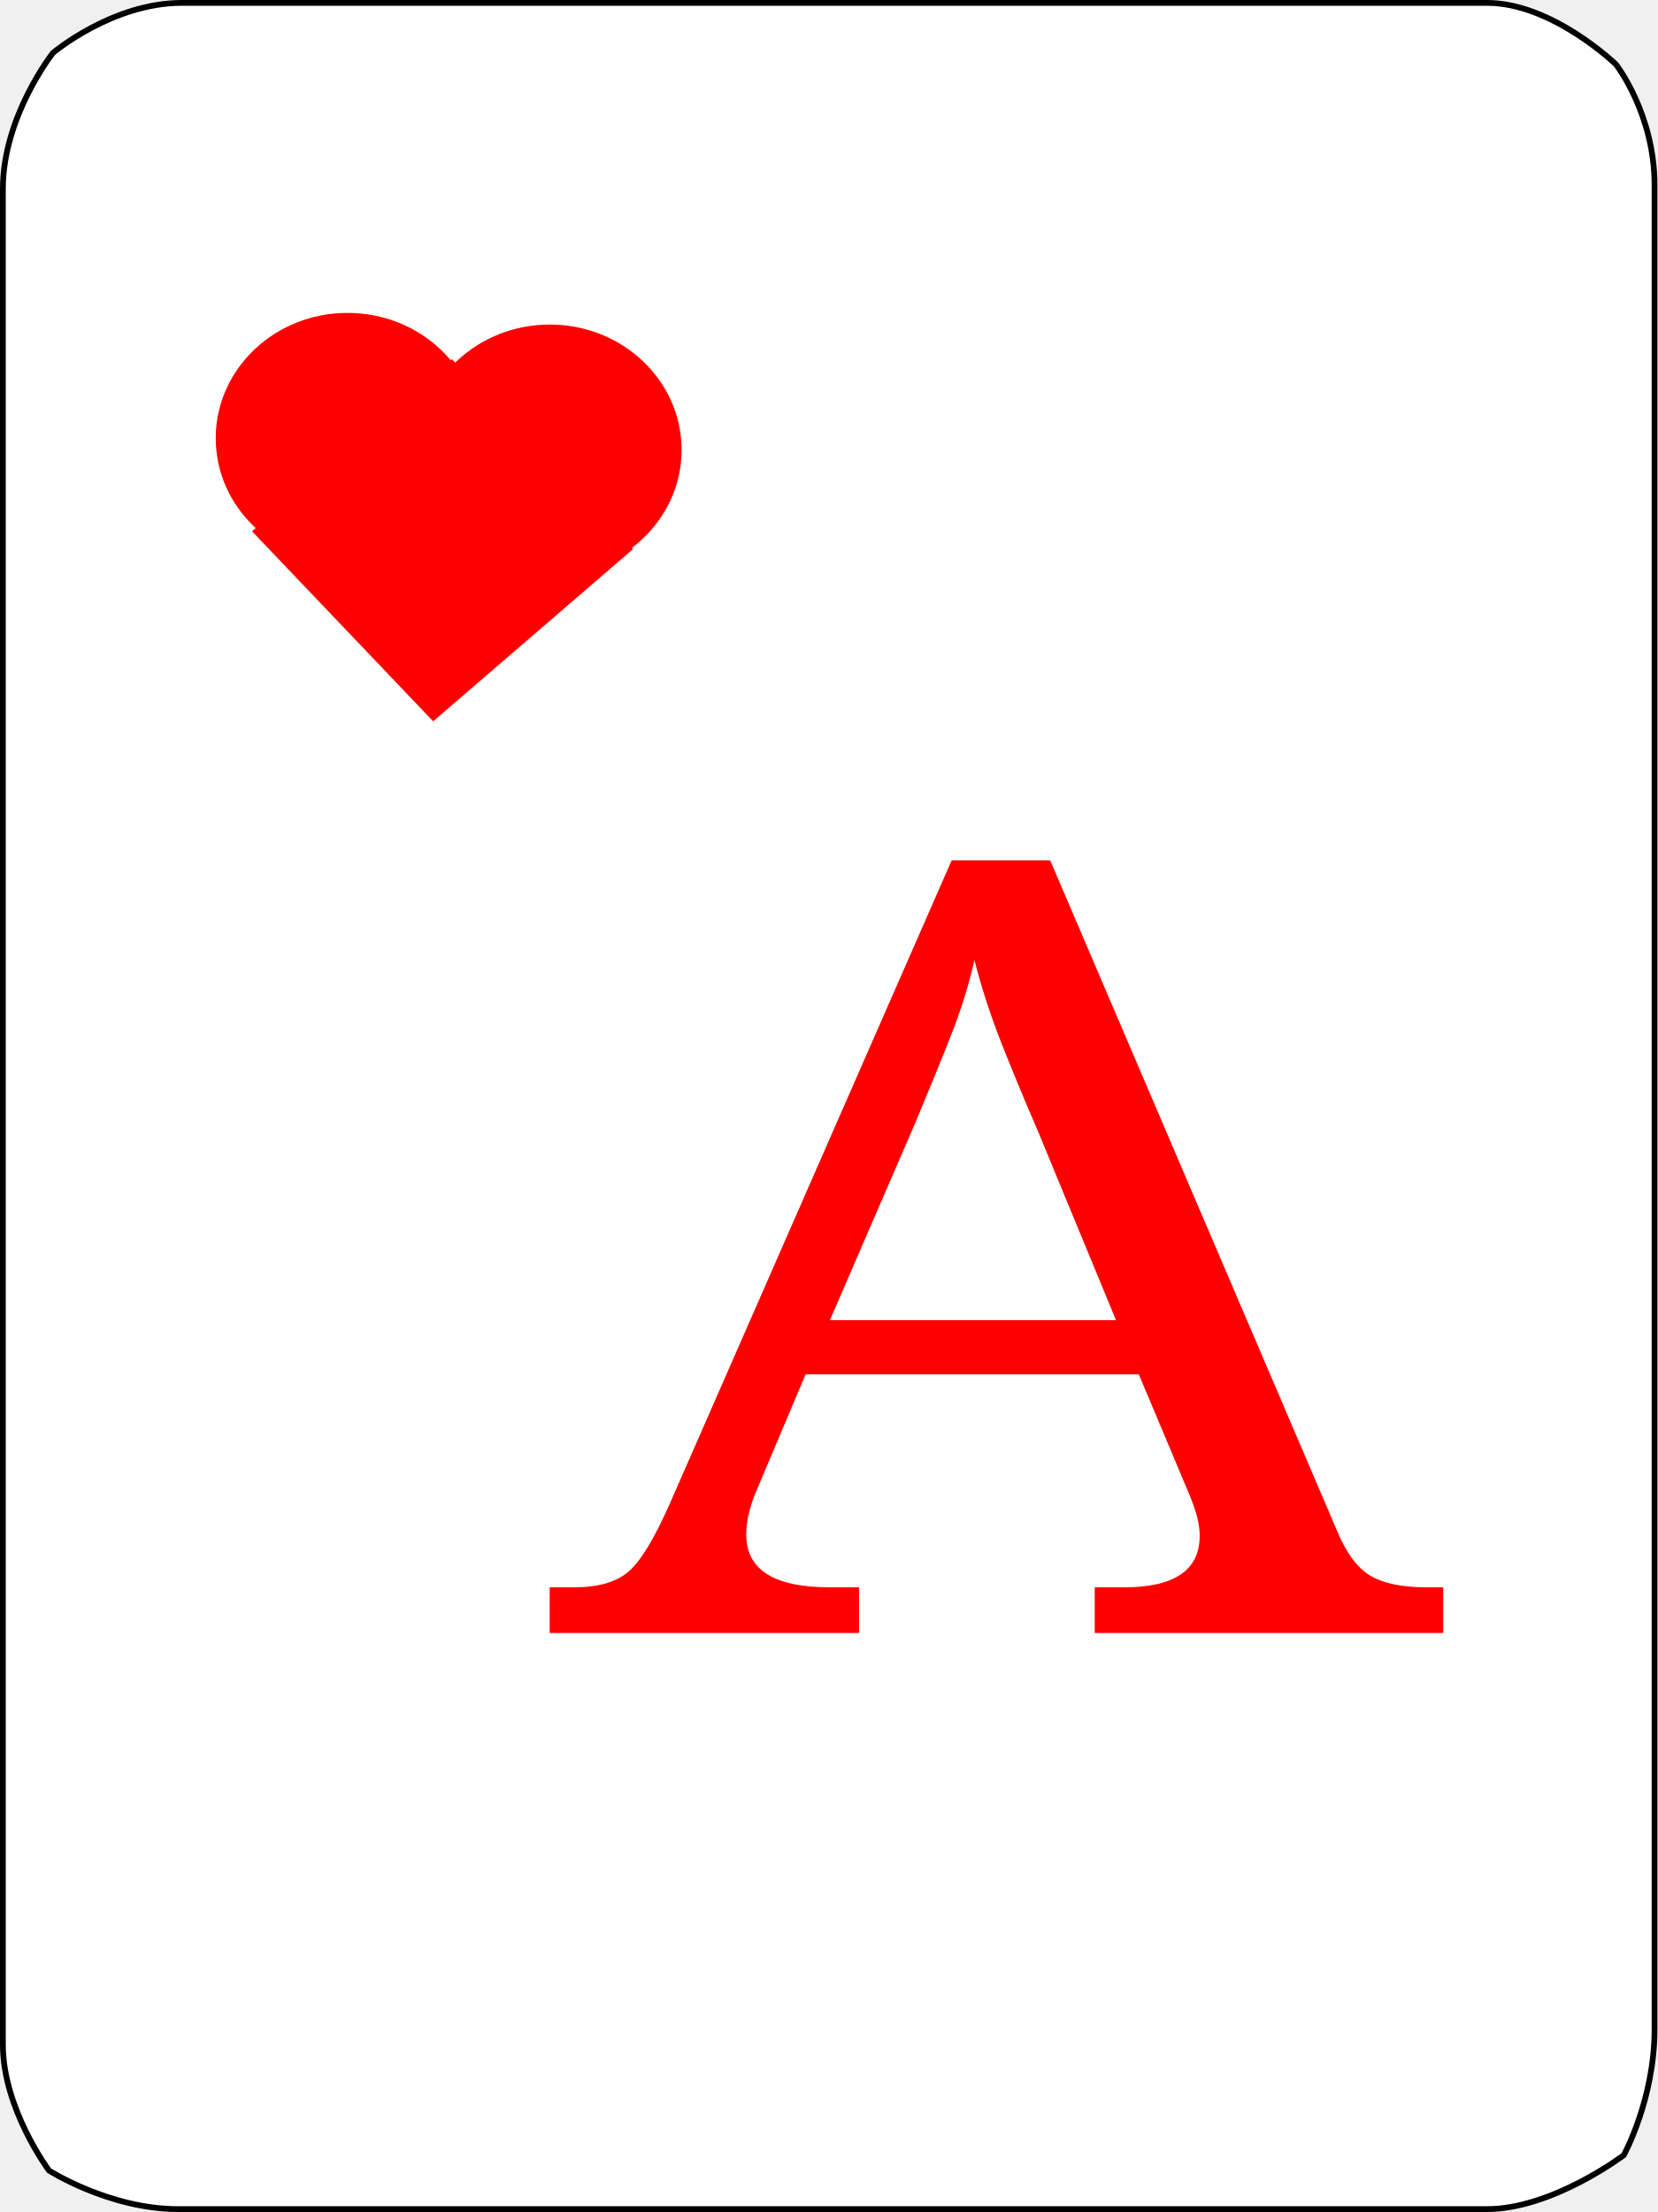
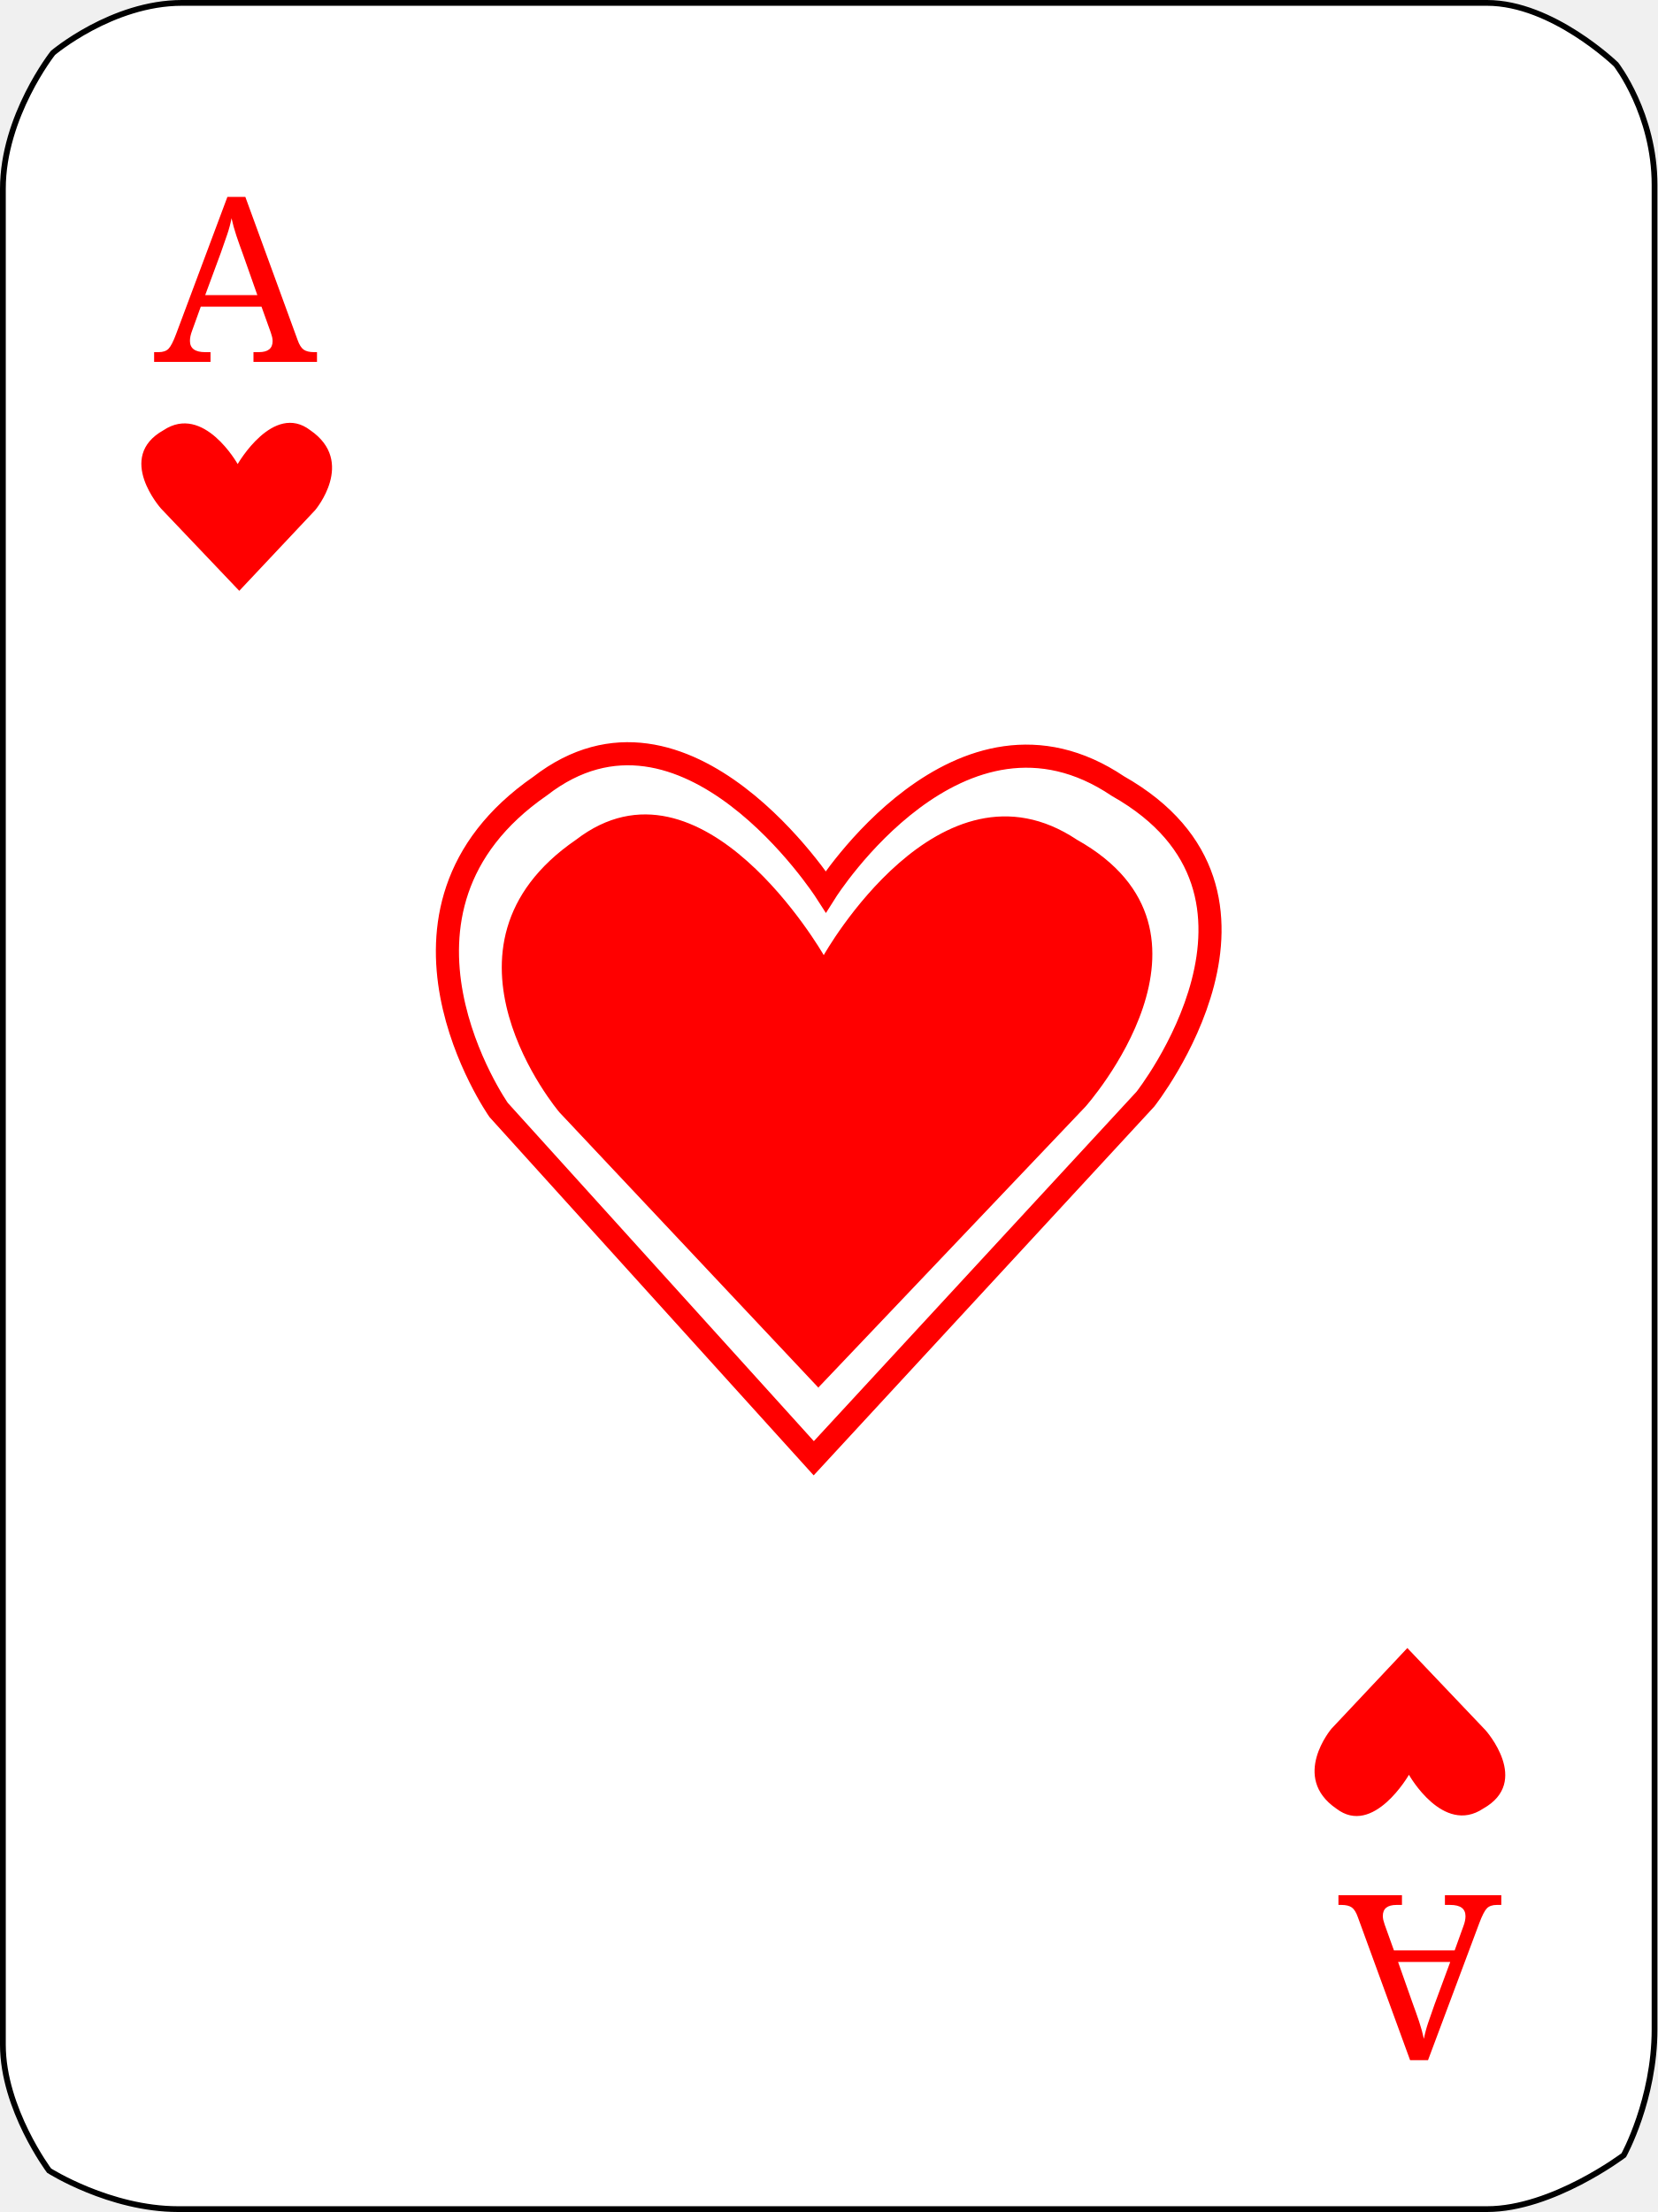
- <svg xmlns="http://www.w3.org/2000/svg" version="1.1" width="143.5" height="191.5">
-   <g transform="translate(-168.3214,-84.17857)">
+ <svg xmlns="http://www.w3.org/2000/svg" version="1.1" width="143.5" height="191.5" viewBox="0,0,143.5,191.5">
+   <g transform="translate(-168.25,-84.25)">
    <g data-paper-data="{&quot;isPaintingLayer&quot;:true}" fill-rule="nonzero" stroke-linecap="butt" stroke-linejoin="miter" stroke-miterlimit="10" stroke-dasharray="" stroke-dashoffset="0" style="mix-blend-mode: normal">
-       <path d="M172.571,272.095c0,0 -4,-5.345 -4,-10.9c0,-16.664 0,-97.964 0,-160.667c0,-6.283 4.333,-11.767 4.333,-11.767c0,0 5.118,-4.333 11.167,-4.333c44.1,0 96.024,0 113,0c5.659,0 11.167,5.333 11.167,5.333c0,0 3.333,4.28 3.333,10.433c0,62.312 0,141.441 0,159.667c0,6.075 -2.667,10.9 -2.667,10.9c0,0 -6.175,4.667 -11.833,4.667c-16.976,0 -69.104,0 -113.333,0c-5.919,0 -11.167,-3.333 -11.167,-3.333z" data-paper-data="{&quot;origPos&quot;:null}" fill="#ffffff" stroke="#000000" stroke-width="0.5" />
-       <g data-paper-data="{&quot;origPos&quot;:null}" fill="#ff0000" stroke="none" stroke-width="0">
-         <path d="M205.825,146.625l-15.681,-16.451l17.303,-14.909l15.681,16.451z" data-paper-data="{&quot;origRot&quot;:0,&quot;origPos&quot;:null}" />
-         <path d="M187,122.115c0,-5.991 5.108,-10.848 11.41,-10.848c6.302,0 11.41,4.857 11.41,10.848c0,5.991 -5.108,10.848 -11.41,10.848c-6.302,0 -11.41,-4.857 -11.41,-10.848z" data-paper-data="{&quot;origPos&quot;:null}" />
-         <path d="M204.513,123.124c0,-5.991 5.108,-10.848 11.41,-10.848c6.302,0 11.41,4.857 11.41,10.848c0,5.991 -5.108,10.848 -11.41,10.848c-6.302,0 -11.41,-4.857 -11.41,-10.848z" data-paper-data="{&quot;origPos&quot;:null}" />
-       </g>
-       <text transform="translate(215.9132,225.55) scale(2.7431,2.34182)" font-size="40" xml:space="preserve" data-paper-data="{&quot;origPos&quot;:null}" fill="#ff0000" fill-rule="nonzero" stroke="none" stroke-width="1" stroke-linecap="butt" stroke-linejoin="miter" stroke-miterlimit="10" stroke-dasharray="" stroke-dashoffset="0" font-family="Serif" font-weight="normal" text-anchor="start" style="mix-blend-mode: normal">
+       <path d="M172.5,272.167c0,0 -4,-5.345 -4,-10.9c0,-16.664 0,-97.964 0,-160.667c0,-6.283 4.333,-11.767 4.333,-11.767c0,0 5.118,-4.333 11.167,-4.333c44.1,0 96.024,0 113,0c5.659,0 11.167,5.333 11.167,5.333c0,0 3.333,4.28 3.333,10.433c0,62.312 0,141.441 0,159.667c0,6.075 -2.667,10.9 -2.667,10.9c0,0 -6.175,4.667 -11.833,4.667c-16.976,0 -69.104,0 -113.333,0c-5.919,0 -11.167,-3.333 -11.167,-3.333z" fill="#ffffff" stroke="#000000" stroke-width="0.5" />
+       <text transform="translate(181.5938,115.5799) scale(0.5,0.5)" font-size="40" xml:space="preserve" fill="#ff0000" fill-rule="nonzero" stroke="none" stroke-width="1" stroke-linecap="butt" stroke-linejoin="miter" stroke-miterlimit="10" stroke-dasharray="" stroke-dashoffset="0" font-family="Serif" font-weight="normal" text-anchor="start" style="mix-blend-mode: normal">
        <tspan x="0" dy="0">A</tspan>
      </text>
+       <text transform="translate(298.2325,248.3216) rotate(-180) scale(0.5,0.5)" font-size="40" xml:space="preserve" data-paper-data="{&quot;origRot&quot;:-45}" fill="#ff0000" fill-rule="nonzero" stroke="none" stroke-width="1" stroke-linecap="butt" stroke-linejoin="miter" stroke-miterlimit="10" stroke-dasharray="" stroke-dashoffset="0" font-family="Serif" font-weight="normal" text-anchor="start" style="mix-blend-mode: normal">
+         <tspan x="0" dy="0">A</tspan>
+       </text>
+       <path d="M182.188,128.274c0,0 -3.963,-4.434 0.213,-6.776c3.483,-2.322 6.427,2.928 6.427,2.928c0,0 3.086,-5.387 6.287,-2.928c3.977,2.728 0.423,6.915 0.423,6.915l-6.64,7.059l0.07,-0.07z" data-paper-data="{&quot;origRot&quot;:0}" fill="#ff0000" stroke="none" stroke-width="0" />
+       <path d="M296.875,234.051c0,0 3.963,4.434 -0.213,6.776c-3.483,2.322 -6.427,-2.928 -6.427,-2.928c0,0 -3.086,5.387 -6.287,2.928c-3.977,-2.728 -0.423,-6.915 -0.423,-6.915l6.64,-7.059l-0.07,0.07z" data-paper-data="{&quot;origRot&quot;:0}" fill="#ff0000" stroke="none" stroke-width="0" />
+       <g>
+         <path d="M239.092,204.384l0.238,0.238l-22.652,-24.081c0,0 -12.124,-14.284 1.443,-23.591c10.919,-8.387 21.448,9.989 21.448,9.989c0,0 10.041,-17.909 21.924,-9.989c14.248,7.988 0.728,23.115 0.728,23.115z" data-paper-data="{&quot;origRot&quot;:0}" fill="#ff0000" stroke="#000000" stroke-width="0" />
+         <path d="M238.705,210.496l-27.281,-30.15c0,0 -12.06,-17.206 3.588,-28.041c12.595,-9.764 24.738,9.128 24.738,9.128c0,0 11.581,-18.348 25.287,-9.128c16.434,9.3 2.379,27.102 2.379,27.102z" data-paper-data="{&quot;origRot&quot;:0}" fill="none" stroke="#ff0000" stroke-width="2" />
+       </g>
    </g>
  </g>
</svg>
